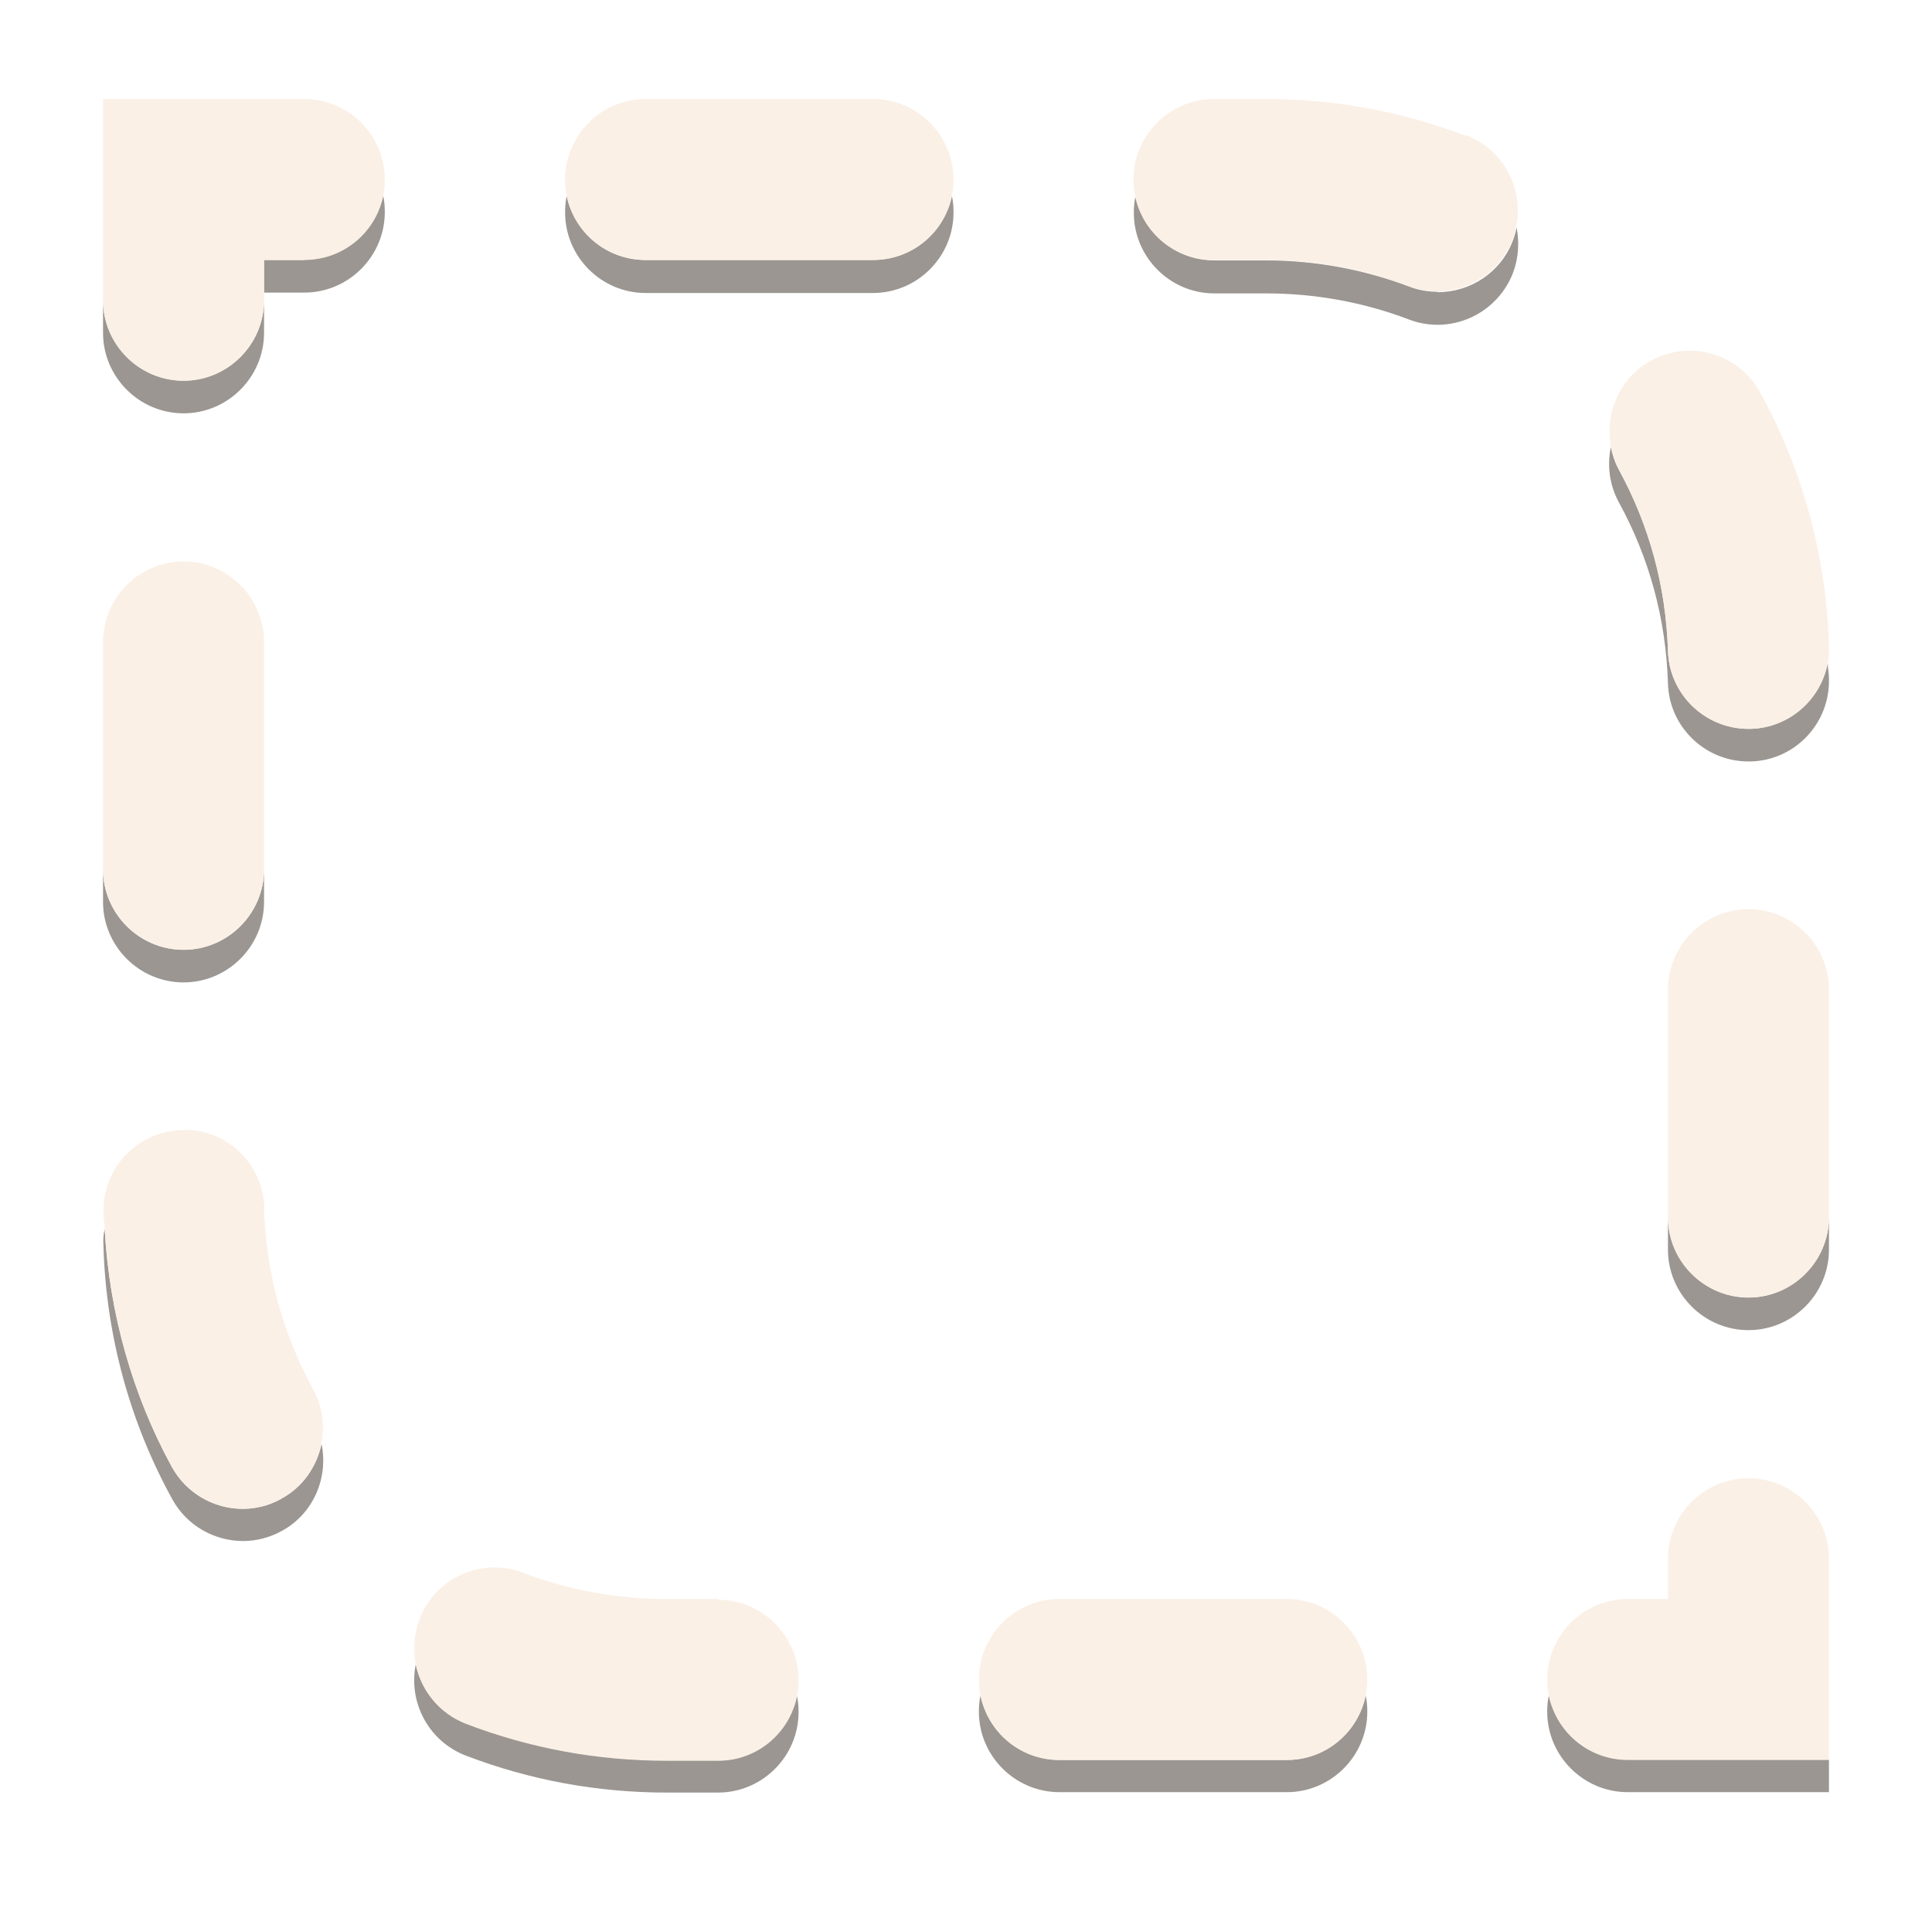
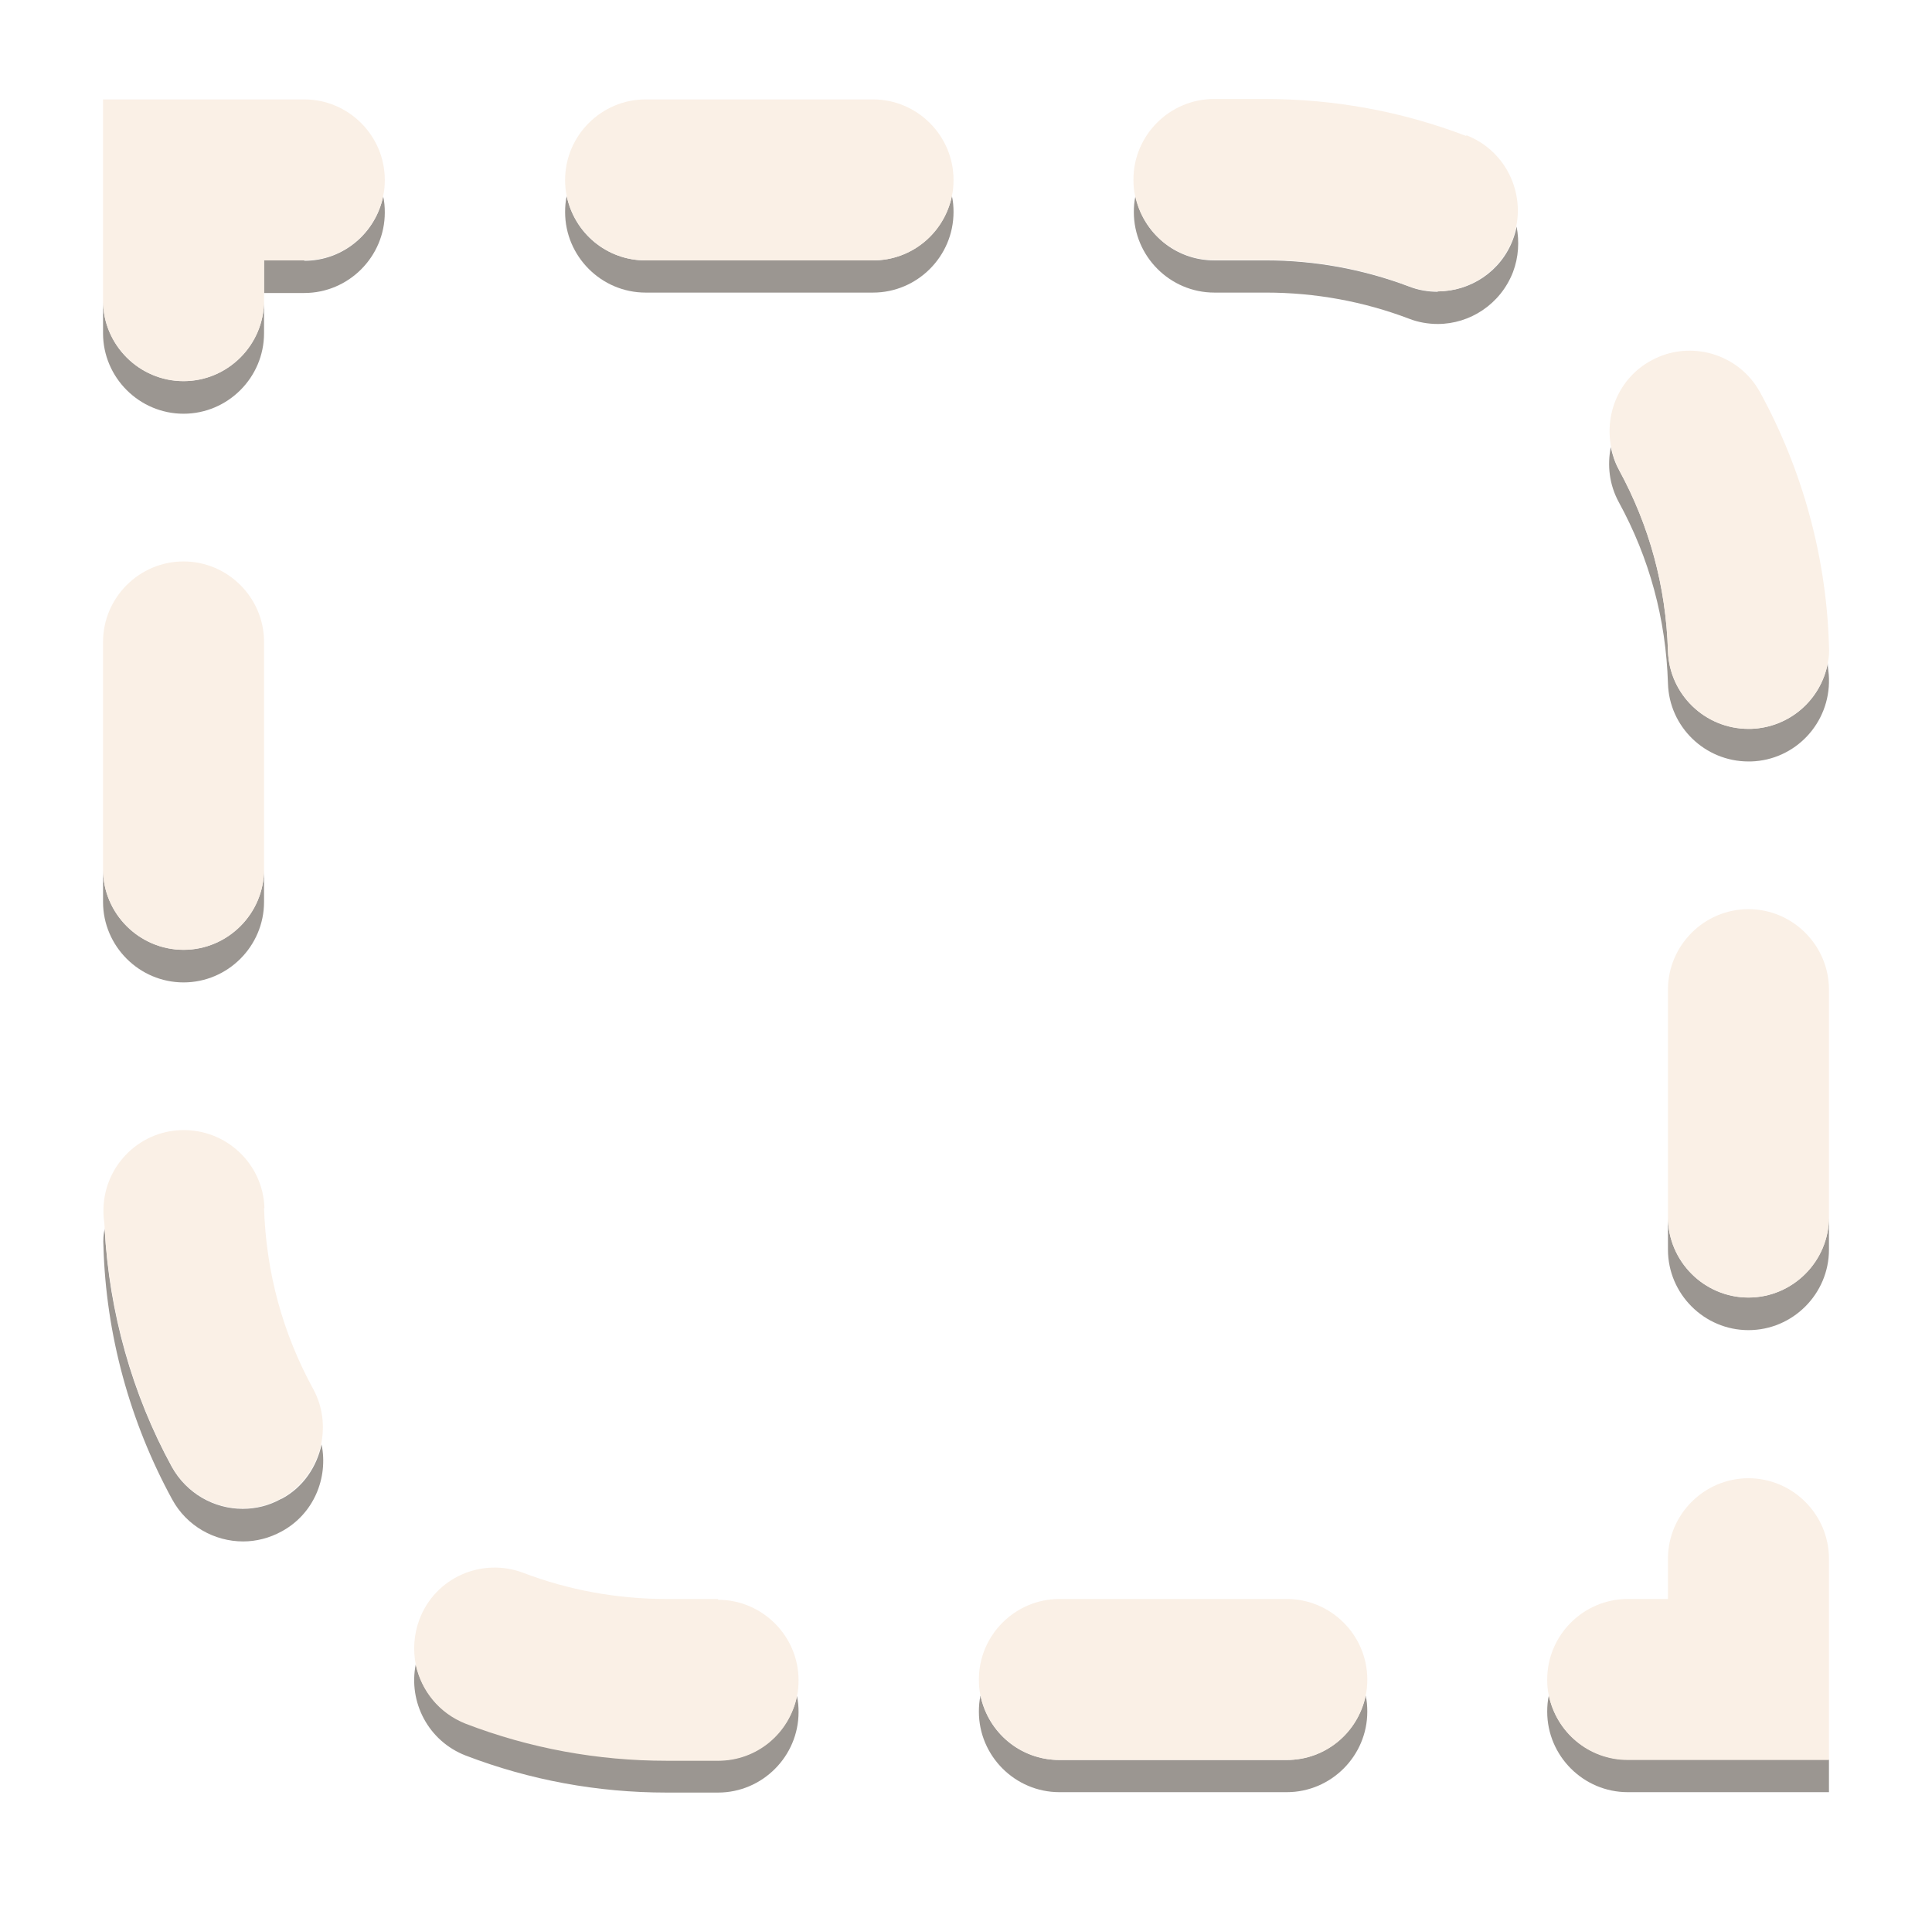
<svg xmlns="http://www.w3.org/2000/svg" id="content" viewBox="0 0 48 47.72">
  <defs>
    <style>
      .cls-1 {
        fill: linen;
      }

      .cls-1, .cls-2 {
        stroke-width: 0px;
      }

      .cls-2 {
        fill: #9b9691;
      }
    </style>
  </defs>
  <path class="cls-2" d="M38.48,42.13c-.03.13-.04.27-.04.4,0,1.1.9,2,2,2h5v-.81h-5c-.97,0-1.77-.68-1.96-1.6Z" />
+   <path class="cls-2" d="M6.99,37.24c-.3.17-.63.25-.96.25-.71,0-1.39-.38-1.76-1.04-.99-1.81-1.56-3.85-1.67-5.92-.03.14-.04.28-.03.43.06,2.2.66,4.38,1.71,6.3.36.66,1.05,1.04,1.76,1.04.32,0,.65-.08.96-.25.79-.43,1.16-1.32.99-2.16-.12.55-.45,1.06-.99,1.35Z" />
+   <path class="cls-2" d="M4.56,24.41c1.1,0,2-.9,2-2v-.81c0,1.1-.9,2-2,2s-2-.9-2-2v.81c0,1.1.9,2,2,2Z" />
+   <path class="cls-2" d="M31.97,43.73h-5.65c-.97,0-1.77-.68-1.96-1.6-.03.13-.04.27-.04.4,0,1.1.9,2,2,2h5.65c1.1,0,2-.9,2-2,0-.14-.01-.27-.04-.4-.19.91-.99,1.6-1.96,1.6Z" />
  <path class="cls-2" d="M17.84,43.73h-1.28c-1.72,0-3.4-.31-4.99-.92-.66-.25-1.1-.81-1.24-1.46-.19.94.31,1.91,1.24,2.27,1.59.61,3.27.92,4.99.92h1.28c1.1,0,2-.9,2-2,0-.14-.01-.27-.04-.4-.19.91-.99,1.6-1.96,1.6Z" />
-   <path class="cls-2" d="M31.97,43.73h-5.65c-.97,0-1.77-.68-1.96-1.6-.03.13-.04.27-.04.4,0,1.1.9,2,2,2h5.65c1.1,0,2-.9,2-2,0-.14-.01-.27-.04-.4-.19.91-.99,1.6-1.96,1.6Z" />
-   <path class="cls-2" d="M4.56,24.41c1.1,0,2-.9,2-2v-.81c0,1.1-.9,2-2,2s-2-.9-2-2v.81c0,1.1.9,2,2,2Z" />
-   <path class="cls-2" d="M6.99,37.24c-.3.17-.63.25-.96.25-.71,0-1.39-.38-1.76-1.04-.99-1.81-1.56-3.85-1.67-5.92-.03.14-.04.28-.03.42.06,2.2.65,4.38,1.71,6.3.36.66,1.05,1.04,1.76,1.04.32,0,.65-.08.96-.25.79-.43,1.16-1.32.99-2.16-.12.55-.45,1.06-.99,1.35Z" />
-   <path class="cls-2" d="M4.56,9.46c-1.1,0-2-.9-2-2v.81c0,1.1.9,2,2,2s2-.9,2-2v-.81c0,1.1-.9,2-2,2Z" />
-   <path class="cls-2" d="M7.56,6.46h-1v.81h1c1.1,0,2-.9,2-2,0-.14-.01-.27-.04-.41-.19.91-.99,1.59-1.96,1.59Z" />
-   <path class="cls-2" d="M35.72,7.25c-.24,0-.48-.04-.71-.13-1.14-.43-2.34-.65-3.56-.65h-1.28c-.97,0-1.77-.68-1.96-1.59-.03.13-.04.27-.04.41,0,1.1.9,2,2,2h1.28c1.23,0,2.43.22,3.56.65.23.09.48.13.71.13.8,0,1.56-.49,1.87-1.29.14-.37.16-.76.09-1.13-.02.11-.05.21-.09.32-.3.8-1.06,1.29-1.87,1.29Z" />
+   <path class="cls-2" d="M7.56,6.47h-1v.81h1c1.1,0,2-.9,2-2,0-.14-.01-.27-.04-.4-.19.91-.99,1.6-1.96,1.6Z" />
+   <path class="cls-2" d="M4.56,9.47c-1.1,0-2-.9-2-2v.81c0,1.1.9,2,2,2s2-.9,2-2v-.81c0,1.1-.9,2-2,2Z" />
  <path class="cls-2" d="M43.44,32.24c-1.1,0-2-.9-2-2v.81c0,1.1.9,2,2,2s2-.9,2-2v-.81c0,1.1-.9,2-2,2Z" />
-   <path class="cls-2" d="M21.69,6.46h-5.65c-.97,0-1.77-.68-1.96-1.59-.03.13-.04.27-.04.41,0,1.1.9,2,2,2h5.65c1.1,0,2-.9,2-2,0-.14-.01-.27-.04-.41-.19.91-.99,1.59-1.96,1.59Z" />
-   <path class="cls-2" d="M40.22,12.48c.76,1.39,1.17,2.9,1.22,4.5.03,1.08.92,1.94,2,1.94.02,0,.04,0,.06,0,1.1-.03,1.97-.95,1.94-2.06,0-.13-.03-.26-.03-.39-.17.91-.95,1.61-1.91,1.64-.02,0-.04,0-.06,0-1.08,0-1.97-.86-2-1.94-.05-1.59-.46-3.11-1.22-4.5-.1-.18-.16-.37-.2-.56-.09.45-.04.93.2,1.37Z" />
-   <path class="cls-1" d="M43.44,36.73c-1.1,0-2,.9-2,2v1h-1c-1.1,0-2,.9-2,2,0,.14.01.27.04.4.19.91.99,1.6,1.96,1.6h5v-5c0-1.1-.9-2-2-2Z" />
-   <path class="cls-1" d="M17.84,39.73h-1.28c-1.23,0-2.43-.22-3.56-.65-1.03-.4-2.19.12-2.58,1.16-.14.37-.16.76-.09,1.13.14.64.58,1.2,1.24,1.46,1.59.61,3.27.92,4.99.92h1.28c.97,0,1.77-.68,1.96-1.6.03-.13.04-.27.04-.4,0-1.1-.9-2-2-2Z" />
-   <path class="cls-1" d="M6.57,30.02c-.03-1.1-.95-2-2.06-1.94-1.1.03-1.97.95-1.94,2.06,0,.13.03.26.03.39.12,2.07.68,4.11,1.67,5.92.36.66,1.05,1.04,1.76,1.04.32,0,.65-.08.96-.25.53-.29.87-.8.99-1.35.09-.45.04-.93-.2-1.37-.76-1.39-1.17-2.9-1.22-4.5Z" />
-   <path class="cls-1" d="M31.97,39.73h-5.65c-1.1,0-2,.9-2,2,0,.14.01.27.04.4.19.91.99,1.6,1.96,1.6h5.65c.97,0,1.77-.68,1.96-1.6.03-.13.04-.27.04-.4,0-1.1-.9-2-2-2Z" />
-   <path class="cls-1" d="M4.56,23.6c1.1,0,2-.9,2-2v-5.65c0-1.1-.9-2-2-2s-2,.9-2,2v5.65c0,1.1.9,2,2,2Z" />
-   <path class="cls-1" d="M7.56,2.46H2.56v5c0,1.1.9,2,2,2s2-.9,2-2v-1h1c.97,0,1.77-.68,1.96-1.59.03-.13.04-.27.04-.41,0-1.1-.9-2-2-2Z" />
-   <path class="cls-1" d="M21.69,2.46h-5.65c-1.1,0-2,.9-2,2,0,.14.01.27.04.41.19.91.99,1.59,1.96,1.59h5.65c.97,0,1.77-.68,1.96-1.59.03-.13.04-.27.04-.41,0-1.1-.9-2-2-2Z" />
-   <path class="cls-1" d="M43.44,22.59c-1.1,0-2,.9-2,2v5.65c0,1.1.9,2,2,2s2-.9,2-2v-5.65c0-1.1-.9-2-2-2Z" />
-   <path class="cls-1" d="M36.43,3.38c-1.59-.61-3.27-.92-4.99-.92h-1.28c-1.1,0-2,.9-2,2,0,.14.01.27.04.41.19.91.99,1.59,1.96,1.59h1.28c1.23,0,2.43.22,3.56.65.23.09.48.13.71.13.8,0,1.56-.49,1.87-1.29.04-.1.06-.21.09-.32.19-.94-.31-1.91-1.24-2.27Z" />
-   <path class="cls-1" d="M40.22,11.67c.76,1.39,1.17,2.9,1.22,4.5.03,1.08.92,1.94,2,1.94.02,0,.04,0,.06,0,.96-.03,1.74-.73,1.91-1.64.03-.14.04-.28.03-.42-.06-2.2-.65-4.38-1.71-6.3-.53-.97-1.75-1.32-2.71-.79-.79.43-1.16,1.32-.99,2.16.04.19.1.38.2.56Z" />
+   <path class="cls-2" d="M35.72,7.25c-.24,0-.48-.04-.71-.13-1.14-.43-2.34-.65-3.56-.65h-1.28c-.97,0-1.77-.68-1.96-1.6-.03.13-.04.27-.04.4,0,1.1.9,2,2,2h1.28c1.23,0,2.43.22,3.56.65.23.09.48.13.71.13.8,0,1.56-.49,1.87-1.29.14-.37.16-.76.09-1.13-.02.11-.05.21-.09.32-.3.8-1.06,1.29-1.87,1.29Z" />
+   <path class="cls-2" d="M21.69,6.47h-5.65c-.97,0-1.77-.68-1.96-1.6-.03.13-.04.27-.04.4,0,1.1.9,2,2,2h5.65c1.1,0,2-.9,2-2,0-.14-.01-.27-.04-.4-.19.91-.99,1.6-1.96,1.6Z" />
+   <path class="cls-2" d="M40.22,12.48c.76,1.39,1.17,2.9,1.22,4.5.03,1.08.92,1.94,2,1.94.02,0,.04,0,.06,0,1.1-.03,1.97-.95,1.94-2.06,0-.13-.03-.26-.03-.38-.17.91-.95,1.6-1.91,1.63-.02,0-.04,0-.06,0-1.08,0-1.97-.86-2-1.94-.05-1.6-.46-3.11-1.22-4.5-.1-.18-.16-.37-.2-.56-.09.45-.04.93.2,1.37Z" />
+   <g>
+     <path class="cls-1" d="M43.44,36.73c-1.1,0-2,.9-2,2v1h-1c-1.1,0-2,.9-2,2,0,.14.01.27.04.4.19.91.99,1.6,1.96,1.6h5v-5c0-1.1-.9-2-2-2Z" />
+     <path class="cls-1" d="M17.84,39.73h-1.28c-1.23,0-2.43-.22-3.56-.65-1.03-.39-2.19.12-2.58,1.16-.14.37-.16.76-.09,1.13.14.64.58,1.2,1.24,1.46,1.59.61,3.27.92,4.99.92h1.28c.97,0,1.77-.68,1.96-1.6.03-.13.04-.27.04-.4,0-1.1-.9-2-2-2Z" />
+     <path class="cls-1" d="M31.97,39.73h-5.65c-1.1,0-2,.9-2,2,0,.14.01.27.04.4.19.91.99,1.6,1.96,1.6h5.65c.97,0,1.77-.68,1.96-1.6.03-.13.04-.27.04-.4,0-1.1-.9-2-2-2Z" />
+     <path class="cls-1" d="M6.57,30.02c-.03-1.1-.95-1.97-2.06-1.94-1.1.03-1.97.95-1.94,2.06,0,.13.03.26.03.38.12,2.07.68,4.11,1.67,5.92.36.66,1.05,1.04,1.76,1.04.32,0,.65-.08.96-.25.53-.29.87-.8.99-1.35.09-.45.04-.93-.2-1.37-.76-1.39-1.17-2.9-1.22-4.5Z" />
+     <path class="cls-1" d="M4.56,23.6c1.1,0,2-.9,2-2v-5.65c0-1.1-.9-2-2-2s-2,.9-2,2v5.65c0,1.1.9,2,2,2Z" />
+     <path class="cls-1" d="M7.56,2.47H2.56v5c0,1.1.9,2,2,2s2-.9,2-2v-1h1c.97,0,1.77-.68,1.96-1.6.03-.13.04-.27.04-.4,0-1.1-.9-2-2-2Z" />
+     <path class="cls-1" d="M43.44,22.59c-1.1,0-2,.9-2,2v5.65c0,1.1.9,2,2,2s2-.9,2-2v-5.65c0-1.1-.9-2-2-2Z" />
+     <path class="cls-1" d="M21.69,2.47h-5.65c-1.1,0-2,.9-2,2,0,.14.01.27.04.4.19.91.99,1.6,1.96,1.6h5.65c.97,0,1.77-.68,1.96-1.6.03-.13.04-.27.04-.4,0-1.1-.9-2-2-2Z" />
+     <path class="cls-1" d="M36.43,3.38c-1.59-.61-3.27-.92-4.99-.92h-1.28c-1.1,0-2,.9-2,2,0,.14.01.27.04.4.19.91.99,1.6,1.96,1.6h1.28c1.23,0,2.43.22,3.56.65.23.09.48.13.71.13.8,0,1.56-.49,1.87-1.29.04-.1.06-.21.09-.32.19-.94-.31-1.91-1.24-2.27Z" />
+     <path class="cls-1" d="M40.22,11.67c.76,1.39,1.17,2.9,1.22,4.5.03,1.08.92,1.94,2,1.94.02,0,.04,0,.06,0,.96-.03,1.74-.73,1.91-1.63.03-.14.04-.28.03-.43-.06-2.2-.66-4.38-1.71-6.3-.53-.97-1.75-1.32-2.71-.79-.79.43-1.16,1.32-.99,2.16.04.19.1.38.2.56Z" />
+   </g>
</svg>
